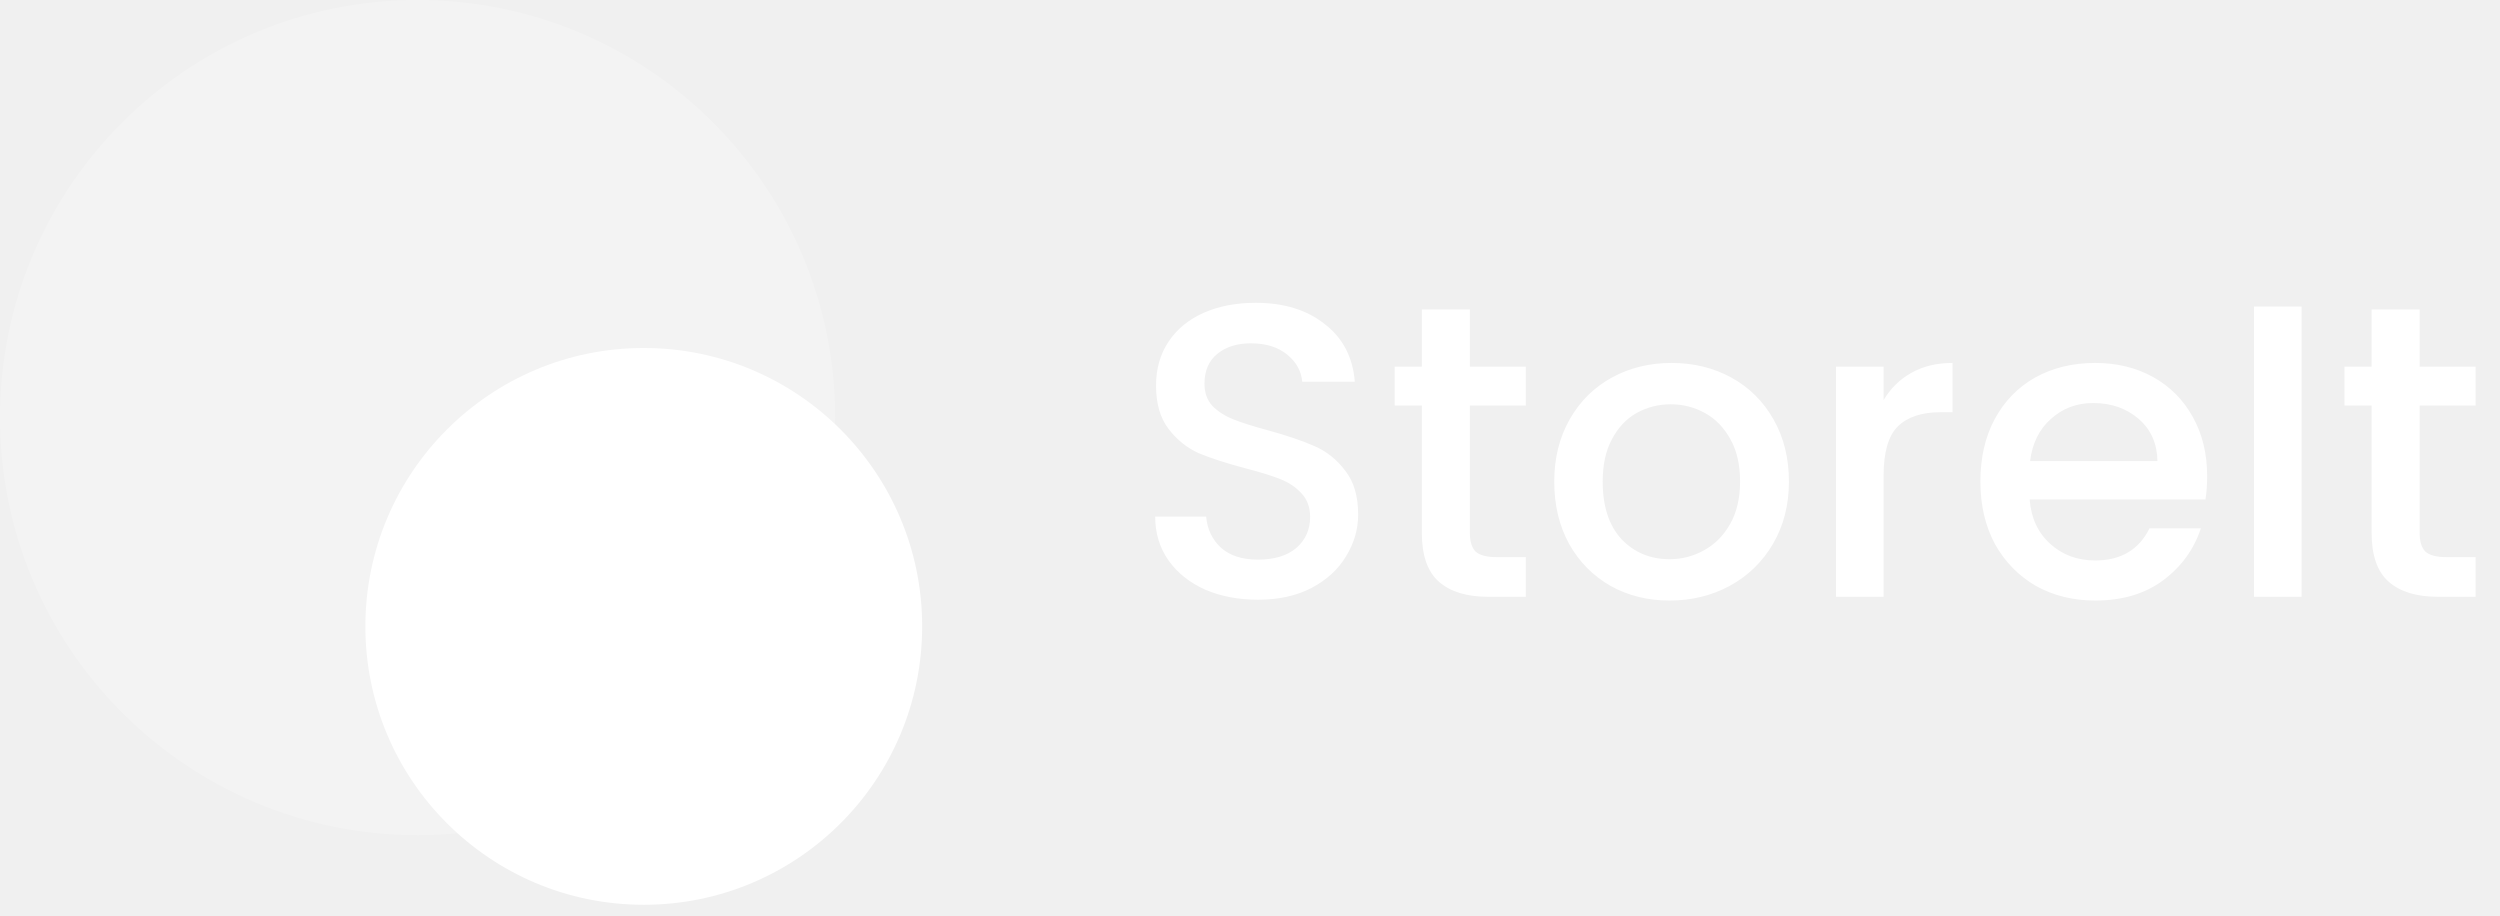
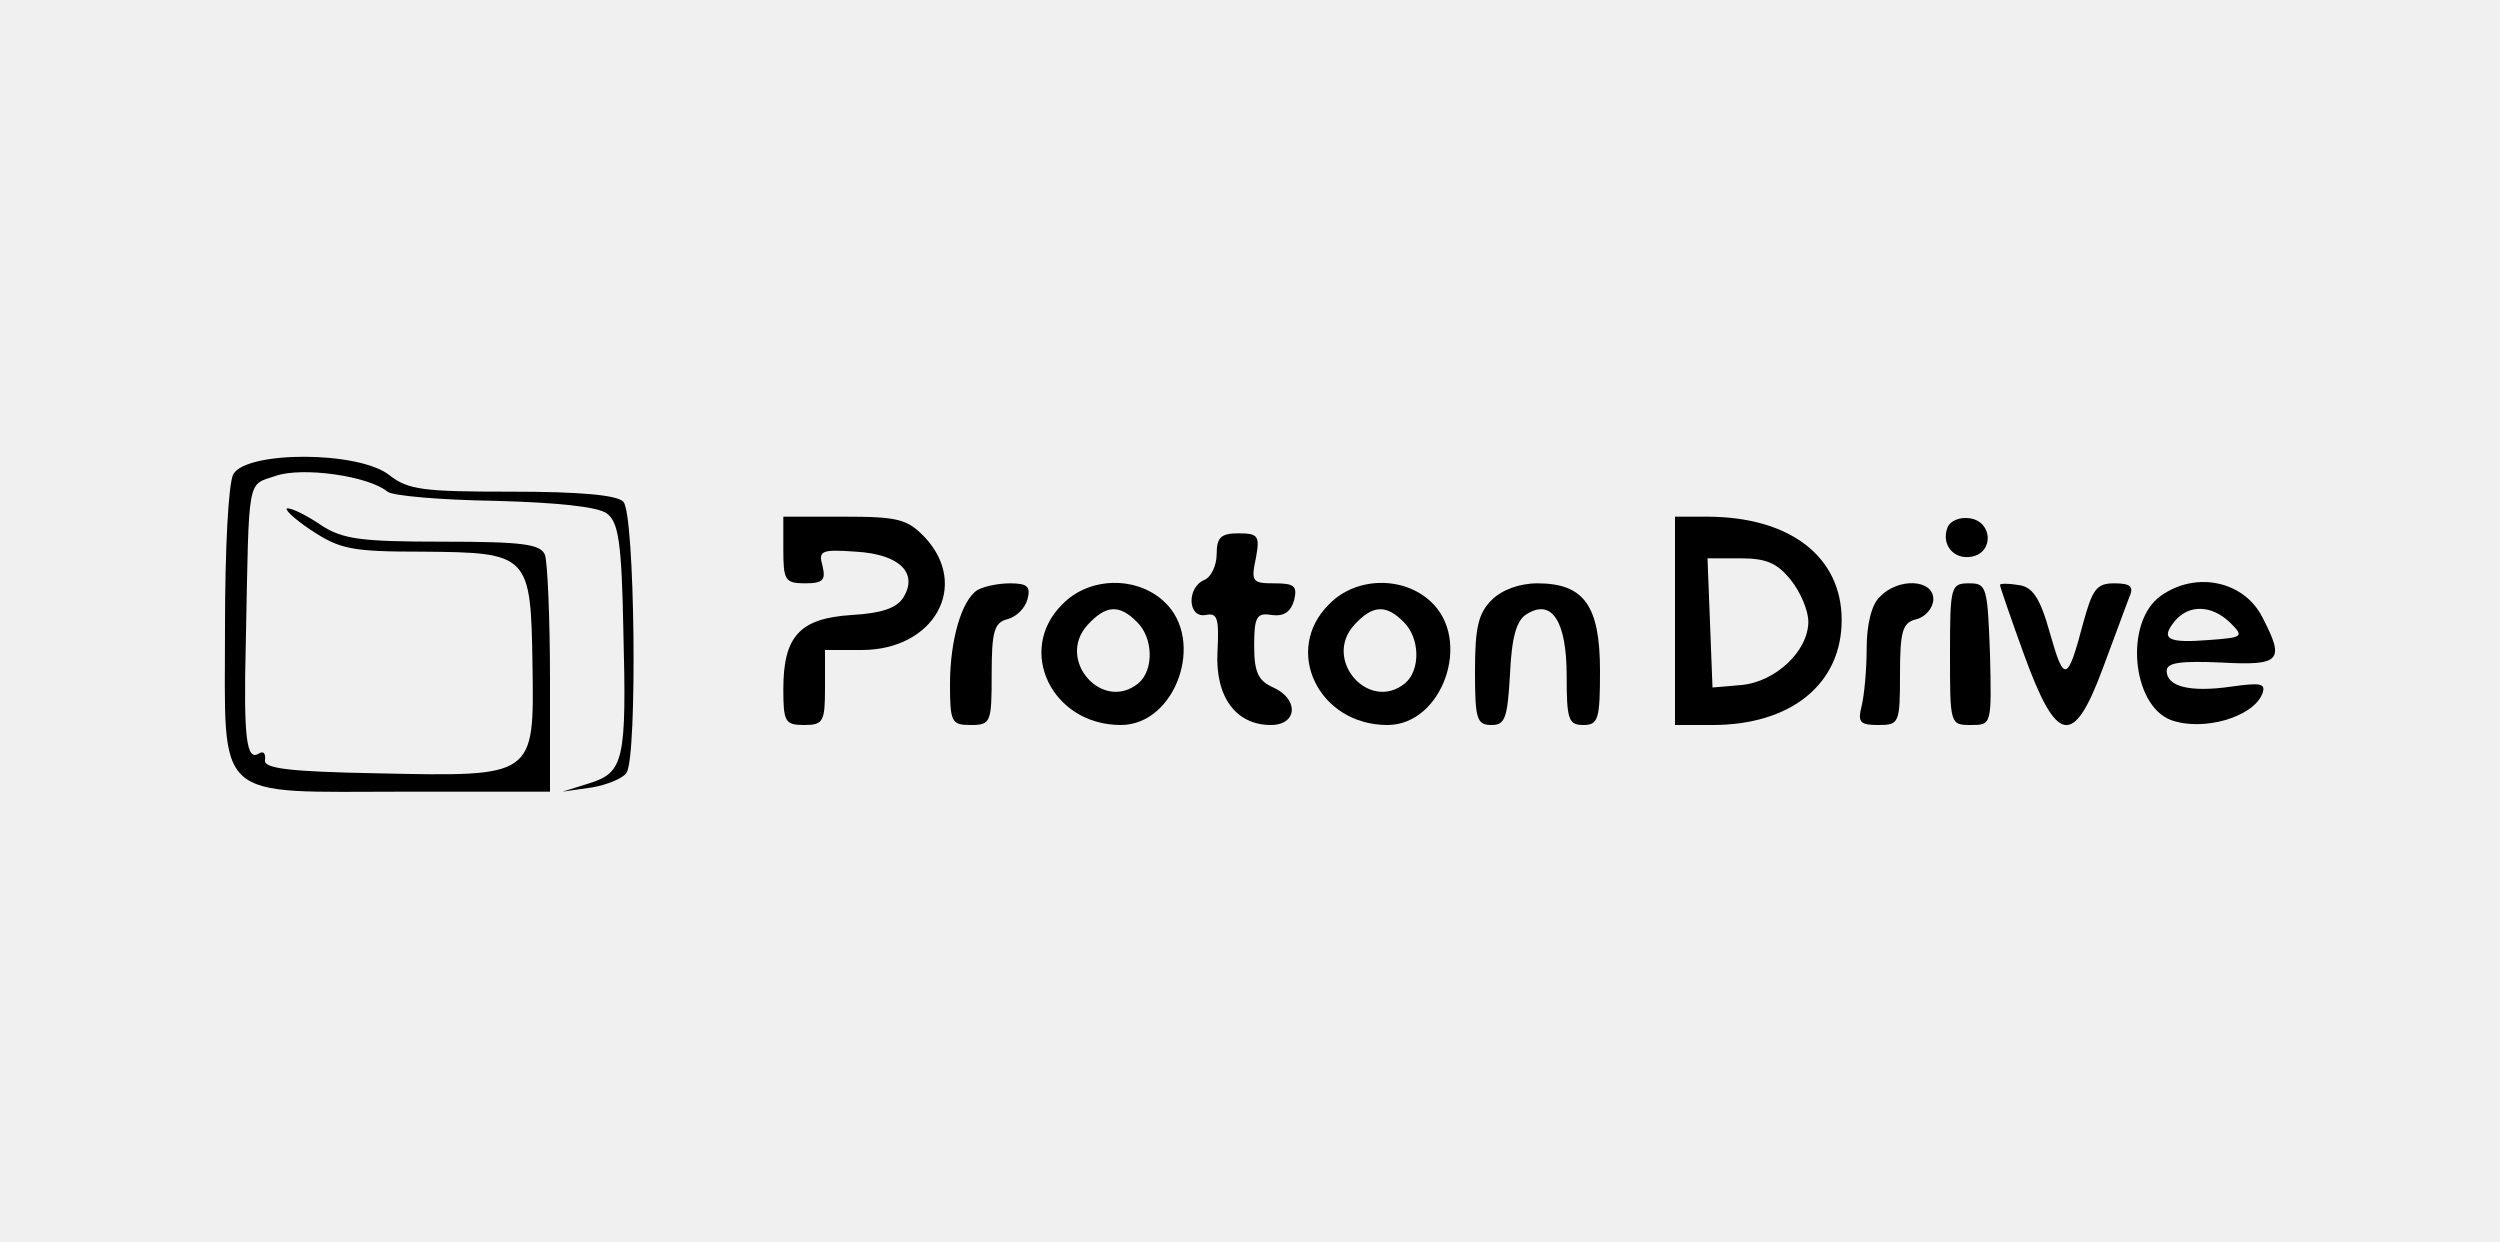
- <svg xmlns="http://www.w3.org/2000/svg" width="224" height="82" viewBox="0 0 224 82" fill="none">
-   <path d="M112.71 53.735C110.964 53.735 109.393 53.435 107.996 52.837C106.599 52.213 105.502 51.34 104.703 50.218C103.905 49.095 103.506 47.785 103.506 46.289H108.071C108.171 47.411 108.607 48.334 109.38 49.058C110.179 49.781 111.289 50.143 112.71 50.143C114.182 50.143 115.33 49.793 116.153 49.095C116.976 48.372 117.387 47.449 117.387 46.326C117.387 45.453 117.126 44.742 116.602 44.194C116.103 43.645 115.467 43.221 114.694 42.921C113.945 42.622 112.898 42.298 111.551 41.949C109.854 41.499 108.47 41.05 107.397 40.602C106.35 40.128 105.452 39.404 104.703 38.431C103.955 37.459 103.581 36.161 103.581 34.54C103.581 33.043 103.955 31.734 104.703 30.611C105.452 29.489 106.499 28.628 107.846 28.03C109.193 27.431 110.752 27.132 112.523 27.132C115.043 27.132 117.101 27.768 118.697 29.04C120.318 30.287 121.216 32.008 121.391 34.203H116.677C116.602 33.255 116.153 32.445 115.33 31.771C114.506 31.098 113.421 30.761 112.074 30.761C110.852 30.761 109.854 31.073 109.081 31.697C108.308 32.32 107.921 33.218 107.921 34.39C107.921 35.189 108.158 35.85 108.632 36.373C109.131 36.872 109.755 37.272 110.503 37.571C111.251 37.87 112.274 38.194 113.571 38.544C115.292 39.017 116.689 39.492 117.762 39.965C118.859 40.439 119.782 41.175 120.53 42.173C121.304 43.146 121.69 44.455 121.69 46.102C121.69 47.424 121.329 48.671 120.605 49.843C119.907 51.016 118.872 51.964 117.5 52.687C116.153 53.385 114.556 53.735 112.71 53.735ZM131.7 36.336V47.748C131.7 48.521 131.874 49.083 132.224 49.432C132.598 49.756 133.221 49.918 134.094 49.918H136.713V53.473H133.346C131.425 53.473 129.954 53.024 128.931 52.126C127.908 51.228 127.397 49.769 127.397 47.748V36.336H124.965V32.856H127.397V27.73H131.7V32.856H136.713V36.336H131.7ZM149.587 53.809C147.642 53.809 145.883 53.373 144.312 52.5C142.74 51.602 141.505 50.355 140.607 48.758C139.709 47.137 139.26 45.266 139.26 43.146C139.26 41.05 139.722 39.192 140.645 37.571C141.568 35.949 142.827 34.702 144.424 33.829C146.02 32.956 147.804 32.52 149.774 32.52C151.745 32.52 153.528 32.956 155.125 33.829C156.721 34.702 157.981 35.949 158.904 37.571C159.827 39.192 160.288 41.05 160.288 43.146C160.288 45.241 159.814 47.099 158.866 48.721C157.919 50.342 156.622 51.602 154.975 52.5C153.354 53.373 151.558 53.809 149.587 53.809ZM149.587 50.105C150.685 50.105 151.708 49.843 152.655 49.319C153.628 48.796 154.414 48.01 155.013 46.962C155.611 45.915 155.911 44.642 155.911 43.146C155.911 41.649 155.624 40.389 155.05 39.367C154.476 38.319 153.716 37.533 152.768 37.01C151.82 36.486 150.797 36.224 149.7 36.224C148.602 36.224 147.579 36.486 146.631 37.01C145.708 37.533 144.973 38.319 144.424 39.367C143.875 40.389 143.601 41.649 143.601 43.146C143.601 45.366 144.162 47.087 145.284 48.309C146.432 49.507 147.866 50.105 149.587 50.105ZM168.77 35.85C169.394 34.802 170.217 33.991 171.24 33.418C172.287 32.819 173.522 32.52 174.944 32.52V36.935H173.859C172.188 36.935 170.916 37.359 170.043 38.207C169.194 39.055 168.77 40.527 168.77 42.622V53.473H164.505V32.856H168.77V35.85ZM197.76 42.659C197.76 43.433 197.71 44.131 197.61 44.755H181.858C181.983 46.401 182.594 47.723 183.692 48.721C184.789 49.719 186.136 50.218 187.732 50.218C190.027 50.218 191.649 49.257 192.597 47.336H197.199C196.575 49.232 195.44 50.791 193.794 52.013C192.173 53.211 190.152 53.809 187.732 53.809C185.762 53.809 183.991 53.373 182.419 52.5C180.873 51.602 179.651 50.355 178.753 48.758C177.88 47.137 177.443 45.266 177.443 43.146C177.443 41.026 177.867 39.167 178.715 37.571C179.588 35.949 180.798 34.702 182.345 33.829C183.916 32.956 185.712 32.52 187.732 32.52C189.678 32.52 191.412 32.944 192.933 33.792C194.455 34.64 195.64 35.837 196.488 37.384C197.336 38.905 197.76 40.664 197.76 42.659ZM193.307 41.312C193.283 39.741 192.721 38.481 191.624 37.533C190.526 36.586 189.167 36.112 187.545 36.112C186.074 36.112 184.814 36.586 183.766 37.533C182.719 38.456 182.095 39.716 181.896 41.312H193.307ZM206.223 27.468V53.473H201.958V27.468H206.223ZM216.8 36.336V47.748C216.8 48.521 216.974 49.083 217.323 49.432C217.698 49.756 218.321 49.918 219.194 49.918H221.813V53.473H218.446C216.525 53.473 215.053 53.024 214.031 52.126C213.008 51.228 212.497 49.769 212.497 47.748V36.336H210.065V32.856H212.497V27.73H216.8V32.856H221.813V36.336H216.8Z" fill="white" />
-   <rect opacity="0.2" width="74.832" height="74.832" rx="37.416" fill="white" />
-   <rect x="32.738" y="31.18" width="49.888" height="49.888" rx="24.944" fill="white" />
+ <svg xmlns="http://www.w3.org/2000/svg" version="1.0" width="300pt" height="149pt" viewBox="0 0 300 149" preserveAspectRatio="xMidYMid meet">
+   <g transform="translate(0,149) scale(0.1,-0.1)" fill="#000000" stroke="none">
+     <path d="M280 921 c-6 -11 -10 -90 -10 -185 0 -211 -16 -196 217 -196 l173 0 0 134 c0 74 -3 141 -6 150 -5 13 -26 16 -123 16 -99 0 -120 3 -146 20 -16 11 -34 20 -40 20 -5 0 7 -12 28 -26 35 -23 48 -26 134 -26 128 -1 130 -3 132 -136 2 -135 3 -134 -186 -130 -108 2 -137 6 -135 16 1 8 -2 11 -7 8 -15 -10 -19 16 -16 134 4 202 1 187 36 199 32 11 111 0 134 -19 6 -5 64 -10 129 -11 74 -2 123 -7 134 -15 14 -10 18 -34 20 -139 4 -157 1 -172 -41 -185 l-32 -10 35 5 c18 3 38 11 42 18 13 21 10 311 -4 325 -8 8 -52 12 -134 12 -106 0 -124 2 -147 20 -37 29 -171 29 -187 1z" />
+     <path d="M940 830 c0 -36 2 -40 26 -40 22 0 25 4 21 21 -5 18 -2 20 40 17 53 -3 75 -26 57 -55 -8 -13 -27 -19 -62 -21 -62 -4 -82 -25 -82 -89 0 -39 2 -43 25 -43 23 0 25 4 25 45 l0 45 44 0 c87 0 130 77 76 135 -21 22 -32 25 -97 25 l-73 0 0 -40z" />
+     <path d="M2010 745 l0 -125 45 0 c94 0 155 49 155 126 0 76 -62 124 -162 124 l-38 0 0 -125z m139 49 c12 -15 21 -37 21 -50 0 -35 -39 -72 -80 -76 l-35 -3 -3 78 -3 77 40 0 c31 0 44 -6 60 -26z" />
+     <path d="M2337 857 c-8 -21 8 -39 29 -35 27 5 25 42 -2 46 -12 2 -24 -3 -27 -11z" />
+     <path d="M1460 825 c0 -14 -7 -28 -15 -31 -21 -9 -20 -46 2 -42 14 3 16 -4 14 -44 -3 -54 22 -88 64 -88 32 0 34 31 3 45 -18 8 -23 18 -23 50 0 35 3 40 21 37 15 -2 23 4 27 18 4 17 0 20 -24 20 -26 0 -28 2 -22 30 5 27 3 30 -21 30 -21 0 -26 -5 -26 -25z" />
+     <path d="M1173 782 c-19 -12 -33 -60 -33 -113 0 -46 2 -49 25 -49 24 0 25 3 25 61 0 51 3 62 19 66 11 3 21 13 24 24 4 15 0 19 -21 19 -15 0 -32 -4 -39 -8z" />
+     <path d="M1275 765 c-56 -55 -13 -145 70 -145 66 0 102 102 52 148 -33 31 -90 30 -122 -3z m89 -21 c20 -19 21 -58 2 -74 -43 -35 -99 28 -61 70 22 24 38 25 59 4z" />
+     <path d="M1595 765 c-56 -55 -13 -145 70 -145 66 0 102 102 52 148 -33 31 -90 30 -122 -3z m89 -21 c20 -19 21 -58 2 -74 -43 -35 -99 28 -61 70 22 24 38 25 59 4z" />
+     <path d="M1790 770 c-16 -16 -20 -33 -20 -85 0 -58 2 -65 20 -65 16 0 19 8 22 61 2 45 8 65 20 72 30 19 48 -8 48 -74 0 -52 2 -59 20 -59 18 0 20 7 20 65 0 78 -19 105 -75 105 -22 0 -43 -8 -55 -20z" />
+     <path d="M2256 774 c-10 -9 -16 -33 -16 -62 0 -26 -3 -57 -6 -69 -5 -20 -2 -23 20 -23 25 0 26 2 26 61 0 52 3 62 20 66 11 3 20 14 20 24 0 24 -42 26 -64 3z" />
+     <path d="M2340 705 c0 -84 0 -85 25 -85 25 0 25 0 23 85 -3 81 -4 85 -25 85 -22 0 -23 -3 -23 -85z" />
+     <path d="M2400 788 c0 -2 13 -40 29 -84 39 -107 59 -111 94 -17 14 37 28 76 32 86 6 13 2 17 -18 17 -21 0 -26 -7 -37 -47 -19 -72 -23 -73 -40 -13 -12 43 -21 56 -38 58 -12 2 -22 2 -22 0z" />
+     <path d="M2593 775 c-44 -31 -35 -131 12 -149 38 -14 99 3 110 32 4 12 -2 13 -38 8 -49 -7 -77 0 -77 19 0 10 17 12 65 10 72 -4 77 2 50 54 -22 44 -80 56 -122 26z m83 -32 c17 -17 16 -18 -25 -21 -50 -4 -59 1 -41 23 17 20 44 19 66 -2z" />
+   </g>
</svg>
